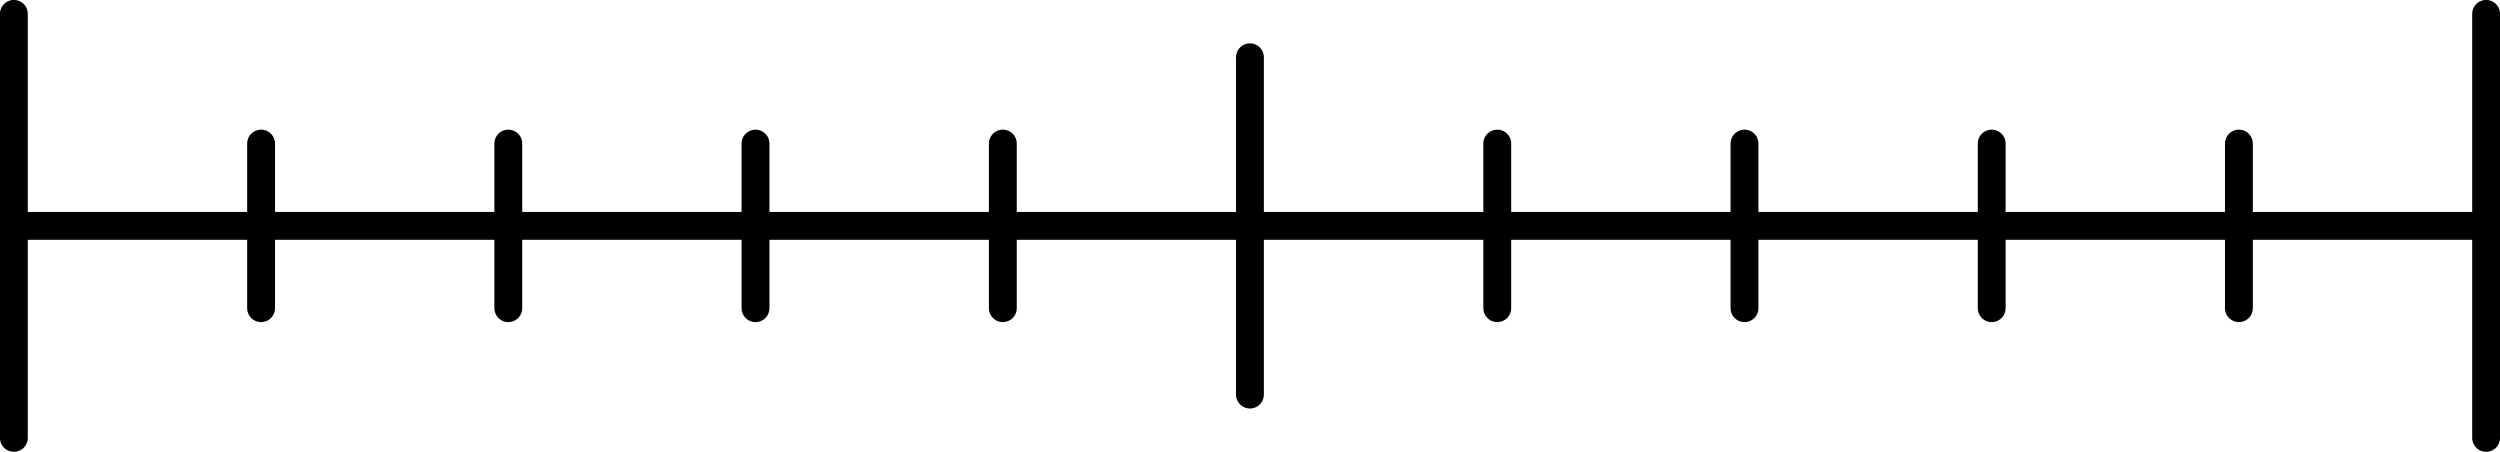
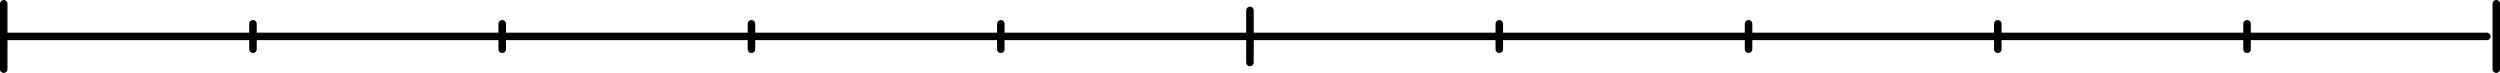
- <svg xmlns="http://www.w3.org/2000/svg" width="23.785mm" height="4.299mm" viewBox="0 0 23.785 4.299" version="1.1" id="svg5" xml:space="preserve">
+ <svg xmlns="http://www.w3.org/2000/svg" width="23.591mm" height="0.688mm" viewBox="0 0 23.591 0.688" version="1.1" id="svg5" xml:space="preserve">
  <defs id="defs2">
    <linearGradient id="linearGradient44789">
      <stop style="stop-color:#e0e0e6;stop-opacity:1;" offset="0" id="stop44787" />
    </linearGradient>
    <linearGradient id="linearGradient21330">
      <stop style="stop-color:#ed333b;stop-opacity:1;" offset="0" id="stop21328" />
    </linearGradient>
  </defs>
-   <g id="layer1" transform="translate(1592.481,393.103)">
-     <path style="opacity:1;fill:#000000;fill-opacity:1;stroke:#000000;stroke-width:0.265;stroke-linecap:round;stroke-linejoin:round;stroke-dasharray:none;paint-order:fill markers stroke;stop-color:#000000" d="m -1592.349,-392.971 v 4.034" id="path41340" />
-     <path style="opacity:1;fill:#000000;fill-opacity:1;stroke:#000000;stroke-width:0.265;stroke-linecap:round;stroke-linejoin:round;stroke-dasharray:none;paint-order:fill markers stroke;stop-color:#000000" d="m -1592.349,-390.954 h 23.432" id="path41342" />
-     <path style="opacity:1;fill:#000000;fill-opacity:1;stroke:#000000;stroke-width:0.265;stroke-linecap:round;stroke-linejoin:round;stroke-dasharray:none;paint-order:fill markers stroke;stop-color:#000000" d="m -1568.828,-392.971 v 4.034" id="path41344" />
-     <path style="opacity:1;fill:#000000;fill-opacity:1;stroke:#000000;stroke-width:0.265;stroke-linecap:round;stroke-linejoin:round;stroke-dasharray:none;paint-order:fill markers stroke;stop-color:#000000" d="m -1580.589,-392.558 v 3.209" id="path41346" />
-     <path style="opacity:1;fill:#000000;fill-opacity:1;stroke:#000000;stroke-width:0.265;stroke-linecap:round;stroke-linejoin:round;stroke-dasharray:none;paint-order:fill markers stroke;stop-color:#000000" d="m -1587.645,-391.737 v 1.566" id="path41348" />
-     <path style="opacity:1;fill:#000000;fill-opacity:1;stroke:#000000;stroke-width:0.265;stroke-linecap:round;stroke-linejoin:round;stroke-dasharray:none;paint-order:fill markers stroke;stop-color:#000000" d="m -1578.236,-391.737 v 1.566" id="path41350" />
-     <path style="opacity:1;fill:#000000;fill-opacity:1;stroke:#000000;stroke-width:0.265;stroke-linecap:round;stroke-linejoin:round;stroke-dasharray:none;paint-order:fill markers stroke;stop-color:#000000" d="m -1582.94,-391.737 v 1.566" id="path41352" />
-     <path style="opacity:1;fill:#000000;fill-opacity:1;stroke:#000000;stroke-width:0.265;stroke-linecap:round;stroke-linejoin:round;stroke-dasharray:none;paint-order:fill markers stroke;stop-color:#000000" d="m -1585.293,-391.737 v 1.566" id="path41354" />
-     <path style="opacity:1;fill:#000000;fill-opacity:1;stroke:#000000;stroke-width:0.265;stroke-linecap:round;stroke-linejoin:round;stroke-dasharray:none;paint-order:fill markers stroke;stop-color:#000000" d="m -1589.997,-391.737 v 1.566" id="path41356" />
-     <path style="opacity:1;fill:#000000;fill-opacity:1;stroke:#000000;stroke-width:0.265;stroke-linecap:round;stroke-linejoin:round;stroke-dasharray:none;paint-order:fill markers stroke;stop-color:#000000" d="m -1575.884,-391.737 v 1.566" id="path41358" />
-     <path style="opacity:1;fill:#000000;fill-opacity:1;stroke:#000000;stroke-width:0.265;stroke-linecap:round;stroke-linejoin:round;stroke-dasharray:none;paint-order:fill markers stroke;stop-color:#000000" d="m -1571.18,-391.737 v 1.566" id="path41360" />
-     <path style="opacity:1;fill:#000000;fill-opacity:1;stroke:#000000;stroke-width:0.265;stroke-linecap:round;stroke-linejoin:round;stroke-dasharray:none;paint-order:fill markers stroke;stop-color:#000000" d="m -1573.532,-391.737 v 1.566" id="path41362" />
+   <g id="layer1" transform="translate(1592.384,391.2975)">
+     <g id="g82538">
+       <path style="opacity:1;fill:#000000;fill-opacity:1;stroke:#000000;stroke-width:0.071;stroke-linecap:round;stroke-linejoin:round;stroke-dasharray:none;paint-order:fill markers stroke;stop-color:#000000" d="m -1592.349,-391.262 v 0.617" id="path41340" />
+       <path style="opacity:1;fill:#000000;fill-opacity:1;stroke:#000000;stroke-width:0.071;stroke-linecap:round;stroke-linejoin:round;stroke-dasharray:none;paint-order:fill markers stroke;stop-color:#000000" d="m -1592.349,-390.954 h 23.432" id="path41342" />
+       <path style="opacity:1;fill:#000000;fill-opacity:1;stroke:#000000;stroke-width:0.071;stroke-linecap:round;stroke-linejoin:round;stroke-dasharray:none;paint-order:fill markers stroke;stop-color:#000000" d="m -1568.828,-391.262 v 0.617" id="path41344" />
+       <path style="opacity:1;fill:#000000;fill-opacity:1;stroke:#000000;stroke-width:0.071;stroke-linecap:round;stroke-linejoin:round;stroke-dasharray:none;paint-order:fill markers stroke;stop-color:#000000" d="m -1580.589,-391.199 v 0.491" id="path41346" />
+       <path style="opacity:1;fill:#000000;fill-opacity:1;stroke:#000000;stroke-width:0.071;stroke-linecap:round;stroke-linejoin:round;stroke-dasharray:none;paint-order:fill markers stroke;stop-color:#000000" d="m -1587.645,-391.073 v 0.24" id="path41348" />
+       <path style="opacity:1;fill:#000000;fill-opacity:1;stroke:#000000;stroke-width:0.071;stroke-linecap:round;stroke-linejoin:round;stroke-dasharray:none;paint-order:fill markers stroke;stop-color:#000000" d="m -1578.236,-391.073 v 0.24" id="path41350" />
+       <path style="opacity:1;fill:#000000;fill-opacity:1;stroke:#000000;stroke-width:0.071;stroke-linecap:round;stroke-linejoin:round;stroke-dasharray:none;paint-order:fill markers stroke;stop-color:#000000" d="m -1582.94,-391.073 v 0.24" id="path41352" />
+       <path style="opacity:1;fill:#000000;fill-opacity:1;stroke:#000000;stroke-width:0.071;stroke-linecap:round;stroke-linejoin:round;stroke-dasharray:none;paint-order:fill markers stroke;stop-color:#000000" d="m -1585.293,-391.073 v 0.24" id="path41354" />
+       <path style="opacity:1;fill:#000000;fill-opacity:1;stroke:#000000;stroke-width:0.071;stroke-linecap:round;stroke-linejoin:round;stroke-dasharray:none;paint-order:fill markers stroke;stop-color:#000000" d="m -1589.997,-391.073 v 0.24" id="path41356" />
+       <path style="opacity:1;fill:#000000;fill-opacity:1;stroke:#000000;stroke-width:0.071;stroke-linecap:round;stroke-linejoin:round;stroke-dasharray:none;paint-order:fill markers stroke;stop-color:#000000" d="m -1575.884,-391.073 v 0.24" id="path41358" />
+       <path style="opacity:1;fill:#000000;fill-opacity:1;stroke:#000000;stroke-width:0.071;stroke-linecap:round;stroke-linejoin:round;stroke-dasharray:none;paint-order:fill markers stroke;stop-color:#000000" d="m -1571.18,-391.073 v 0.24" id="path41360" />
+       <path style="opacity:1;fill:#000000;fill-opacity:1;stroke:#000000;stroke-width:0.071;stroke-linecap:round;stroke-linejoin:round;stroke-dasharray:none;paint-order:fill markers stroke;stop-color:#000000" d="m -1573.532,-391.073 v 0.24" id="path41362" />
+     </g>
  </g>
</svg>
